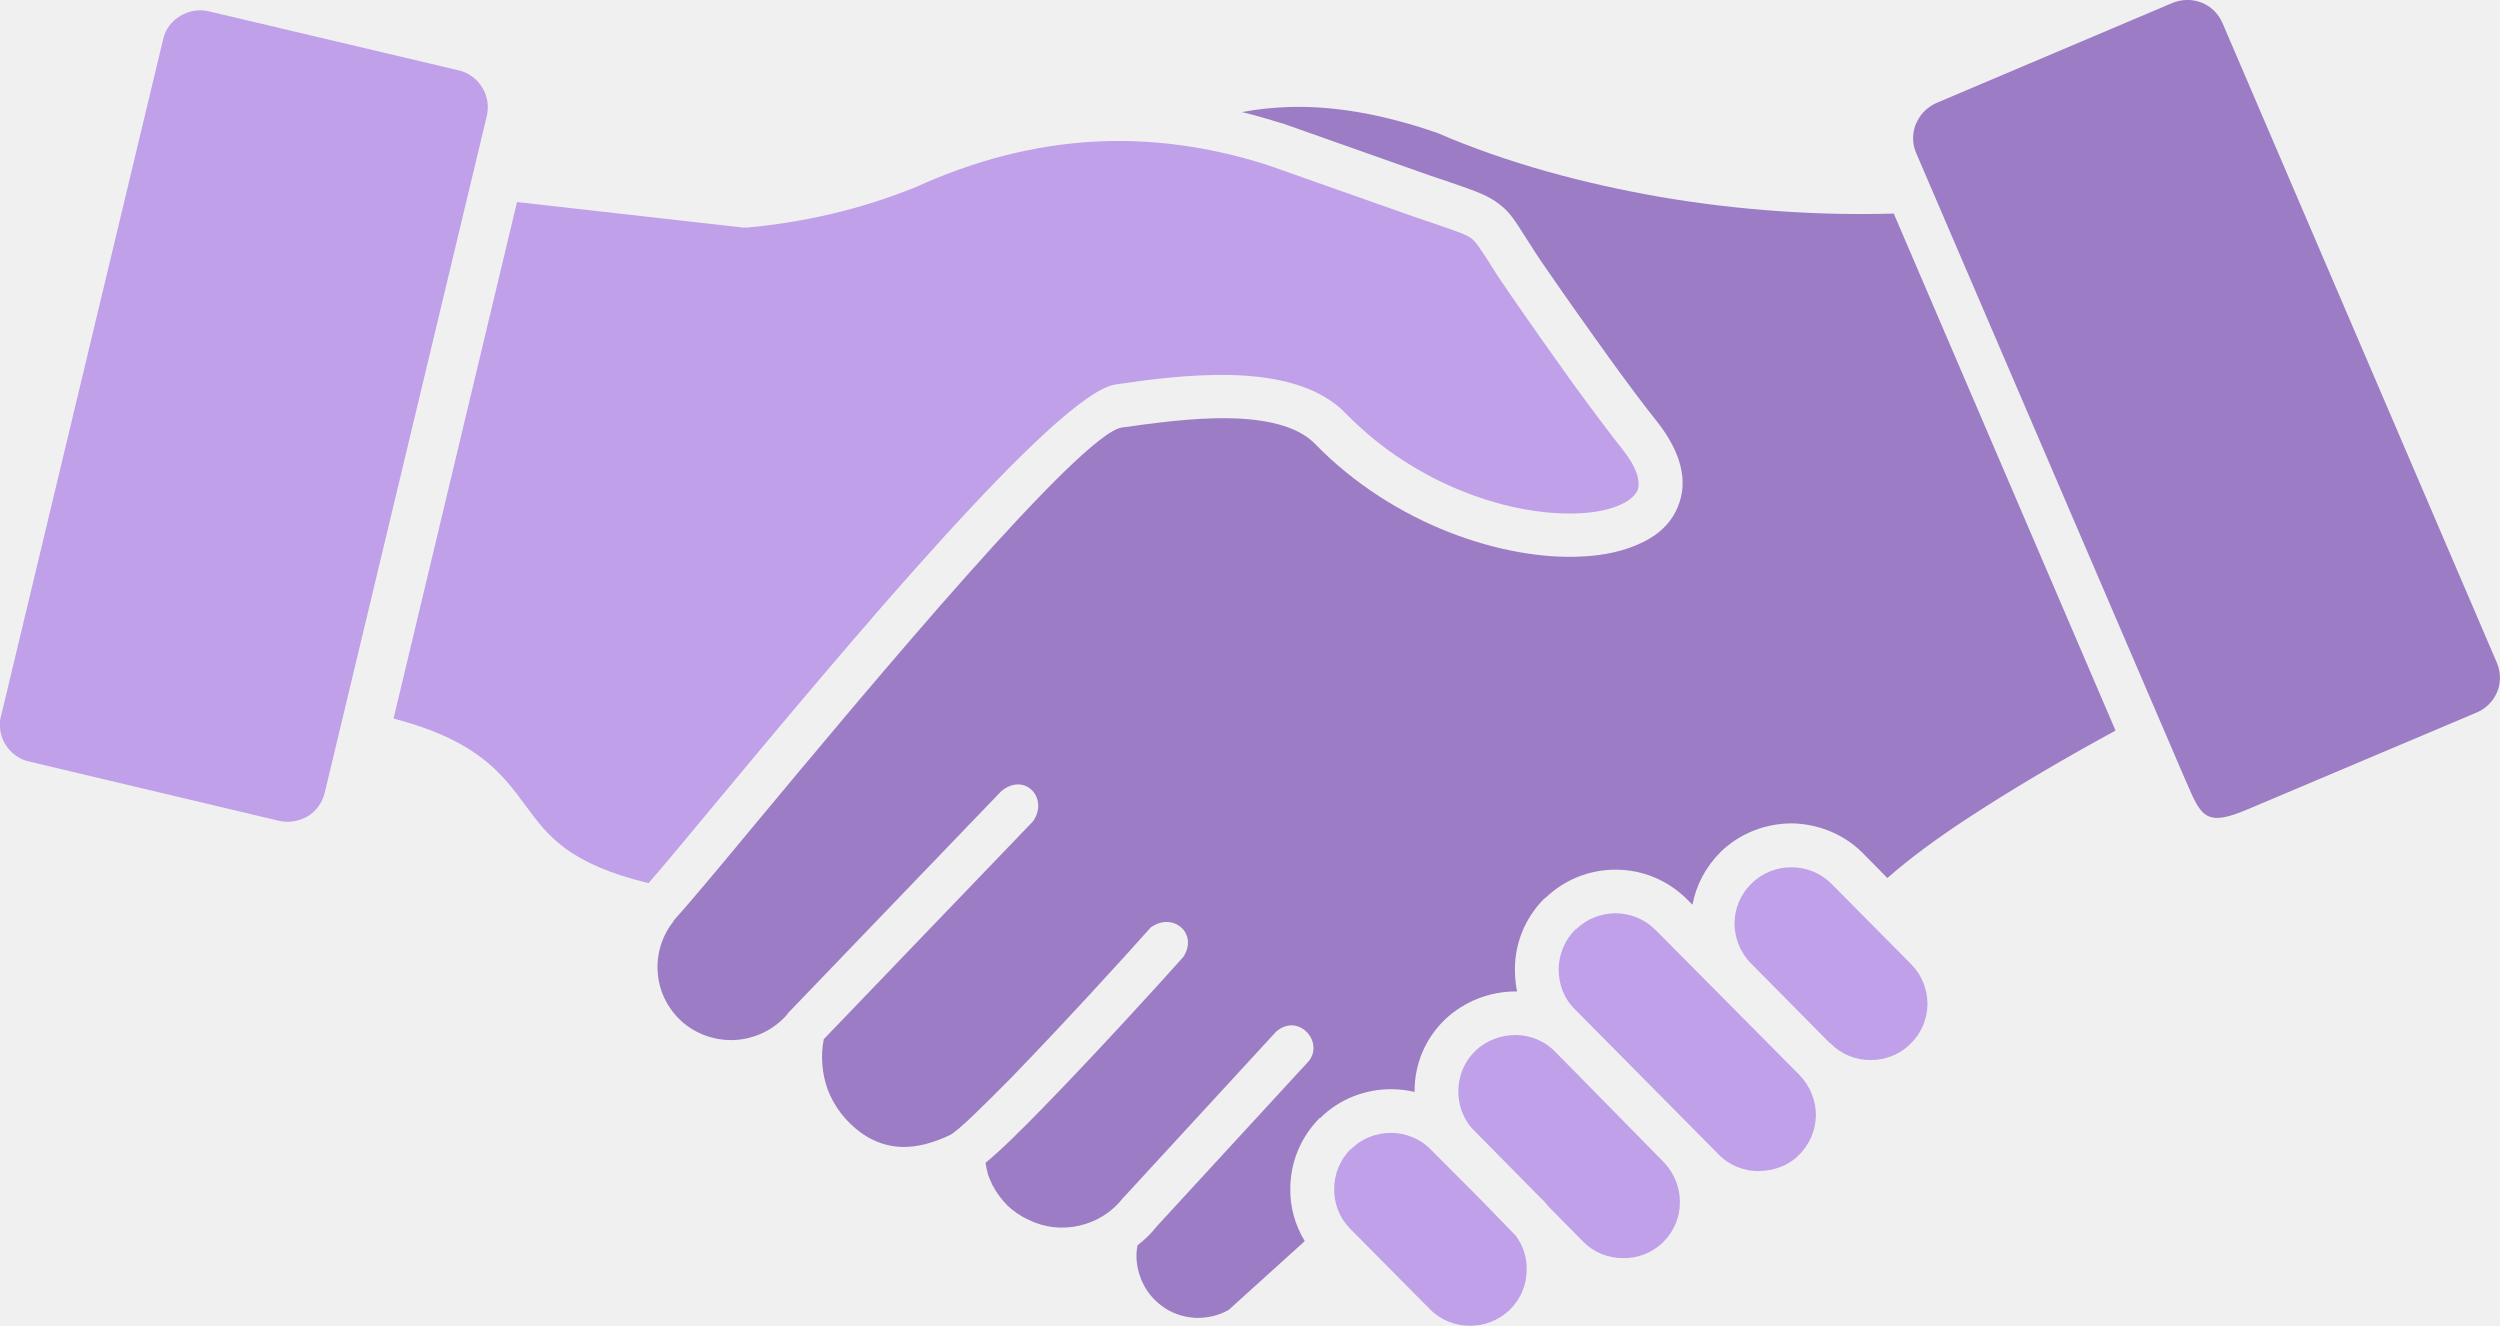
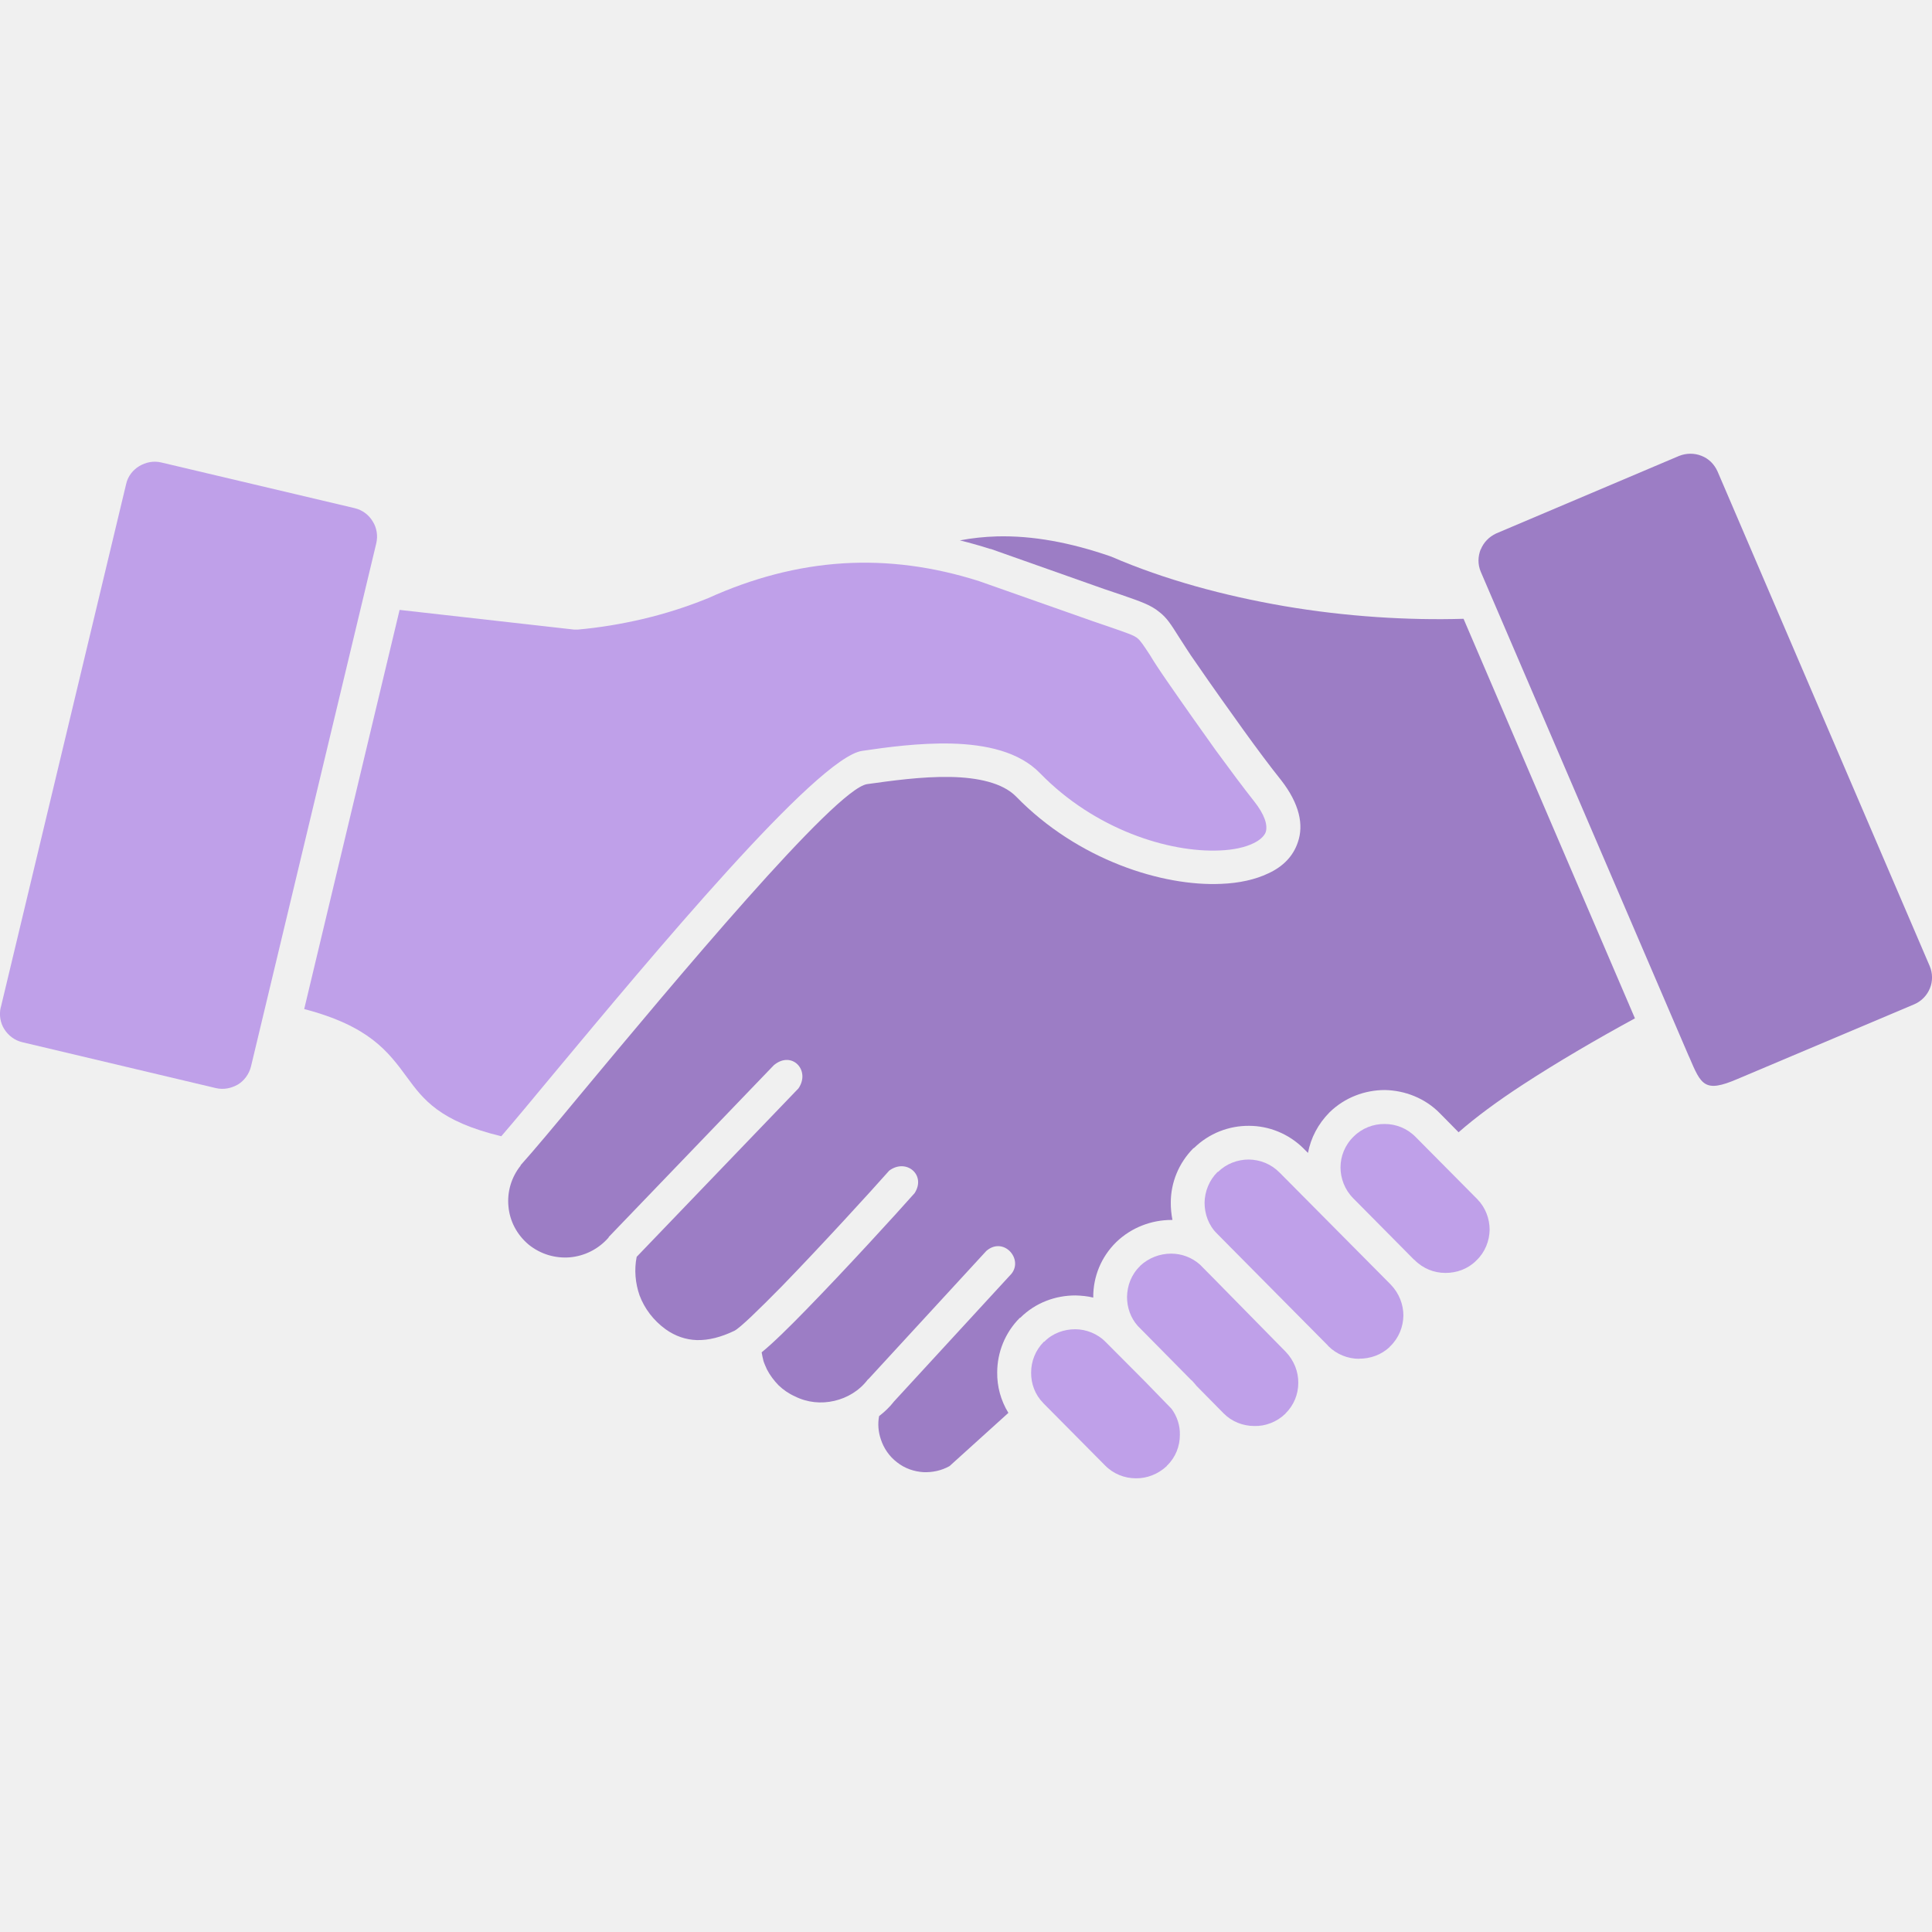
- <svg xmlns="http://www.w3.org/2000/svg" width="66" height="35" viewBox="0 0 66 35" fill="none">
+ <svg xmlns="http://www.w3.org/2000/svg" width="66" height="66" viewBox="0 0 66 66" fill="none">
  <g clip-path="url(#clip0_41_266)">
-     <path fill-rule="evenodd" clip-rule="evenodd" d="M0.026 18.911L4.307 1.036C4.366 0.765 4.542 0.55 4.756 0.422C4.978 0.293 5.237 0.233 5.509 0.298L12.113 1.858C12.379 1.921 12.599 2.09 12.73 2.31C12.866 2.524 12.912 2.796 12.853 3.055L8.572 20.932C8.509 21.192 8.339 21.418 8.13 21.546C7.901 21.675 7.642 21.735 7.368 21.67L0.766 20.104C0.5 20.045 0.278 19.871 0.145 19.658C0.009 19.445 -0.037 19.172 0.022 18.913H0.026V18.911Z" fill="#BFA0E9" />
-     <path fill-rule="evenodd" clip-rule="evenodd" d="M50.582 3.272C50.679 3.033 50.859 2.839 51.113 2.722L57.351 0.078C57.605 -0.026 57.881 -0.026 58.121 0.07C58.362 0.161 58.557 0.35 58.671 0.602L65.92 17.503C66.024 17.747 66.024 18.027 65.927 18.261C65.834 18.492 65.646 18.7 65.392 18.807L59.35 21.361C58.229 21.842 58.112 21.568 57.707 20.616L57.683 20.566L50.584 4.034C50.474 3.774 50.487 3.509 50.578 3.27L50.582 3.272Z" fill="#9C7DC5" />
-     <path fill-rule="evenodd" clip-rule="evenodd" d="M19.613 6.007H19.73C20.48 5.94 21.22 5.818 21.955 5.646C22.682 5.475 23.42 5.244 24.14 4.953L24.175 4.94C25.709 4.243 27.244 3.843 28.793 3.745C30.337 3.648 31.884 3.856 33.447 4.352L37.337 5.724C37.628 5.82 37.779 5.877 37.91 5.918C38.477 6.118 38.728 6.194 38.859 6.305C38.969 6.396 39.075 6.563 39.284 6.88C39.412 7.095 39.588 7.365 39.888 7.799C40.505 8.692 41.051 9.459 41.527 10.126C42.036 10.823 42.47 11.405 42.834 11.864C43.205 12.329 43.309 12.685 43.238 12.924C43.184 13.067 43.035 13.204 42.815 13.308C42.526 13.448 42.131 13.534 41.668 13.552C39.925 13.63 37.401 12.835 35.535 10.921C34.819 10.176 33.679 9.932 32.498 9.9C31.403 9.874 30.279 10.028 29.451 10.15C27.909 10.371 22.257 17.165 18.888 21.209C18.166 22.079 17.553 22.819 17.122 23.315C15.01 22.806 14.456 22.055 13.902 21.303C13.257 20.423 12.614 19.552 10.39 18.97L12.791 8.922L13.649 5.334L19.615 6.007H19.613Z" fill="#BFA0E9" />
-     <path fill-rule="evenodd" clip-rule="evenodd" d="M49.827 23.18L49.182 22.526C48.675 22.011 47.985 21.75 47.308 21.737C46.624 21.737 45.941 21.989 45.421 22.495C45.026 22.891 44.776 23.375 44.681 23.884L44.538 23.743L44.532 23.736C44.019 23.227 43.343 22.96 42.666 22.96C41.981 22.954 41.305 23.212 40.786 23.718L40.766 23.725C40.257 24.24 39.994 24.907 39.994 25.58C39.992 25.78 40.013 25.98 40.05 26.174H40.018C39.342 26.174 38.659 26.427 38.139 26.923L38.126 26.936C37.613 27.44 37.345 28.113 37.345 28.796V28.828C37.144 28.778 36.944 28.759 36.735 28.754C36.059 28.754 35.374 28.998 34.856 29.514L34.835 29.521C34.327 30.03 34.067 30.703 34.064 31.376C34.056 31.861 34.187 32.345 34.446 32.765L32.436 34.583C32.164 34.737 31.851 34.804 31.545 34.791C31.226 34.772 30.9 34.661 30.641 34.453C30.374 34.25 30.186 33.97 30.087 33.664C30.005 33.419 29.977 33.149 30.029 32.877C30.219 32.728 30.393 32.565 30.538 32.376L34.552 28.013C34.96 27.503 34.28 26.732 33.694 27.231L29.68 31.594L29.645 31.626C29.354 32.009 28.944 32.252 28.5 32.356C28.051 32.46 27.578 32.415 27.147 32.198C26.932 32.102 26.752 31.972 26.597 31.826C26.438 31.663 26.302 31.483 26.198 31.281C26.159 31.19 26.112 31.096 26.08 30.996C26.054 30.899 26.036 30.797 26.017 30.698C26.407 30.381 26.947 29.849 27.544 29.235C28.912 27.833 30.616 25.965 31.241 25.261C31.645 24.638 30.956 24.057 30.374 24.49C29.751 25.196 28.051 27.056 26.711 28.437C25.929 29.232 25.281 29.864 25.085 29.962C24.643 30.175 24.205 30.292 23.797 30.279C23.433 30.266 23.07 30.149 22.73 29.904C22.322 29.606 22.016 29.206 21.845 28.748C21.703 28.339 21.658 27.879 21.748 27.434C23.588 25.513 25.43 23.606 27.272 21.683C27.699 21.07 27.05 20.373 26.433 20.888L20.797 26.753L20.786 26.779C20.433 27.181 19.96 27.407 19.469 27.451C18.975 27.492 18.474 27.353 18.058 27.018C17.65 26.675 17.413 26.21 17.368 25.719C17.318 25.228 17.46 24.722 17.786 24.316L17.78 24.309C18.254 23.78 18.951 22.945 19.788 21.935C23.041 18.023 28.526 11.449 29.619 11.286C30.413 11.177 31.485 11.021 32.475 11.042C33.387 11.06 34.241 11.236 34.705 11.707C36.819 13.88 39.716 14.784 41.713 14.694C42.336 14.67 42.884 14.546 43.32 14.338C43.829 14.106 44.178 13.745 44.334 13.273C44.543 12.678 44.388 11.955 43.764 11.153C43.37 10.662 42.944 10.087 42.476 9.439C41.981 8.748 41.433 7.984 40.848 7.132C40.615 6.808 40.425 6.491 40.27 6.257C40.003 5.837 39.862 5.603 39.599 5.405C39.308 5.166 38.987 5.057 38.299 4.818C38.096 4.751 37.869 4.675 37.72 4.623L33.842 3.252H33.823C33.478 3.141 33.133 3.044 32.788 2.959C33.197 2.881 33.62 2.837 34.056 2.824C35.259 2.792 36.556 3.026 37.96 3.515C39.782 4.304 41.832 4.855 43.866 5.205C45.981 5.566 48.11 5.694 49.995 5.638L55.85 19.287C54.531 20.004 53.184 20.794 52.014 21.557C51.152 22.118 50.399 22.676 49.834 23.173L49.827 23.18Z" fill="#9C7DC5" />
-     <path fill-rule="evenodd" clip-rule="evenodd" d="M39.854 34.585C39.552 34.865 39.176 35.006 38.799 35C38.417 35 38.031 34.852 37.746 34.559L35.652 32.447L35.632 32.425C35.354 32.141 35.218 31.765 35.223 31.385C35.223 31.001 35.372 30.622 35.659 30.334L35.68 30.329C35.963 30.04 36.357 29.908 36.726 29.908C37.095 29.908 37.494 30.056 37.779 30.355L39.114 31.694L40.018 32.625C40.214 32.888 40.313 33.206 40.304 33.518C40.304 33.903 40.162 34.281 39.862 34.57L39.856 34.583L39.854 34.585Z" fill="#BFA0E9" />
-     <path fill-rule="evenodd" clip-rule="evenodd" d="M43.904 32.799C43.613 33.078 43.221 33.227 42.845 33.214C42.459 33.214 42.077 33.066 41.797 32.78H41.791V32.775L40.872 31.843C40.822 31.78 40.77 31.72 40.712 31.657L40.691 31.644L38.866 29.795C38.618 29.515 38.499 29.163 38.499 28.806C38.506 28.418 38.642 28.042 38.943 27.751H38.948L38.943 27.746C39.243 27.466 39.619 27.325 40.009 27.325C40.359 27.325 40.712 27.453 40.99 27.7L41.512 28.228L43.919 30.677C44.206 30.976 44.355 31.363 44.349 31.744C44.349 32.128 44.2 32.502 43.913 32.786L43.906 32.797L43.904 32.799Z" fill="#BFA0E9" />
-     <path fill-rule="evenodd" clip-rule="evenodd" d="M46.428 30.918C46.046 30.918 45.66 30.77 45.369 30.479L45.361 30.466L41.888 26.96V26.955H41.883L41.575 26.643C41.284 26.36 41.148 25.971 41.148 25.583C41.154 25.209 41.303 24.82 41.59 24.537L41.61 24.531C41.894 24.251 42.28 24.11 42.656 24.11C43.046 24.116 43.424 24.264 43.71 24.557L43.723 24.568L47.509 28.383C47.794 28.681 47.94 29.061 47.94 29.443C47.934 29.823 47.785 30.206 47.491 30.49L47.478 30.496V30.509C47.183 30.788 46.806 30.914 46.43 30.914L46.428 30.918Z" fill="#BFA0E9" />
-     <path fill-rule="evenodd" clip-rule="evenodd" d="M49.377 27.985C48.988 27.985 48.609 27.837 48.317 27.538L48.311 27.533H48.303L46.223 25.431C45.934 25.139 45.792 24.751 45.792 24.377C45.792 24.003 45.941 23.614 46.242 23.325C46.527 23.039 46.918 22.891 47.3 22.897C47.686 22.897 48.069 23.045 48.361 23.343L50.449 25.45L50.462 25.463C50.744 25.752 50.886 26.128 50.886 26.51C50.88 26.892 50.731 27.273 50.436 27.557L50.423 27.564V27.57C50.133 27.855 49.754 27.985 49.377 27.985Z" fill="#BFA0E9" />
+     <path fill-rule="evenodd" clip-rule="evenodd" d="M0.028 34.411L4.309 16.536C4.368 16.266 4.544 16.051 4.758 15.923C4.98 15.793 5.239 15.734 5.511 15.799L12.115 17.359C12.381 17.422 12.601 17.59 12.732 17.811C12.868 18.024 12.915 18.296 12.855 18.556L8.574 36.433C8.511 36.692 8.341 36.918 8.132 37.046C7.903 37.176 7.644 37.235 7.37 37.17L0.768 35.605C0.502 35.545 0.28 35.371 0.147 35.158C0.011 34.945 -0.035 34.673 0.024 34.413H0.028V34.411Z" fill="#BFA0E9" />
+     <path fill-rule="evenodd" clip-rule="evenodd" d="M50.584 18.773C50.681 18.534 50.862 18.339 51.115 18.222L57.353 15.578C57.607 15.475 57.883 15.475 58.123 15.571C58.364 15.662 58.559 15.851 58.673 16.103L65.922 33.003C66.026 33.248 66.026 33.528 65.929 33.761C65.836 33.993 65.648 34.2 65.394 34.308L59.352 36.861C58.231 37.343 58.114 37.069 57.709 36.116L57.685 36.066L50.586 19.534C50.476 19.275 50.489 19.01 50.58 18.771L50.584 18.773Z" fill="#9C7DC5" />
+     <path fill-rule="evenodd" clip-rule="evenodd" d="M19.615 21.508H19.733C20.482 21.441 21.222 21.319 21.957 21.146C22.684 20.976 23.422 20.744 24.142 20.453L24.177 20.44C25.712 19.744 27.246 19.343 28.795 19.245C30.339 19.149 31.886 19.356 33.449 19.853L37.34 21.224C37.63 21.32 37.781 21.378 37.912 21.419C38.479 21.619 38.73 21.695 38.861 21.806C38.971 21.897 39.077 22.063 39.286 22.38C39.414 22.595 39.59 22.866 39.89 23.299C40.507 24.192 41.053 24.96 41.529 25.627C42.038 26.323 42.472 26.905 42.836 27.365C43.207 27.83 43.311 28.186 43.24 28.425C43.186 28.567 43.037 28.704 42.817 28.808C42.528 28.949 42.133 29.034 41.67 29.053C39.927 29.131 37.403 28.336 35.537 26.422C34.821 25.677 33.682 25.432 32.5 25.401C31.405 25.375 30.281 25.528 29.453 25.651C27.911 25.871 22.259 32.666 18.89 36.709C18.168 37.58 17.555 38.319 17.124 38.816C15.012 38.306 14.458 37.556 13.905 36.803C13.259 35.923 12.616 35.053 10.392 34.471L12.793 24.422L13.651 20.835L19.617 21.508H19.615Z" fill="#BFA0E9" />
+     <path fill-rule="evenodd" clip-rule="evenodd" d="M49.829 38.681L49.184 38.027C48.677 37.511 47.987 37.25 47.31 37.237C46.626 37.237 45.944 37.489 45.423 37.995C45.028 38.392 44.778 38.875 44.683 39.385L44.54 39.244L44.534 39.236C44.021 38.727 43.345 38.46 42.668 38.46C41.984 38.455 41.307 38.712 40.788 39.218L40.768 39.225C40.259 39.74 39.996 40.408 39.996 41.08C39.994 41.28 40.015 41.48 40.052 41.675H40.02C39.344 41.675 38.661 41.927 38.141 42.424L38.128 42.437C37.615 42.941 37.347 43.613 37.347 44.297V44.328C37.146 44.278 36.946 44.26 36.737 44.254C36.06 44.254 35.376 44.499 34.858 45.014L34.837 45.021C34.329 45.531 34.069 46.203 34.066 46.876C34.058 47.362 34.189 47.845 34.448 48.266L32.438 50.084C32.166 50.237 31.853 50.304 31.547 50.291C31.228 50.273 30.902 50.161 30.643 49.954C30.376 49.75 30.188 49.47 30.089 49.164C30.007 48.92 29.979 48.649 30.031 48.377C30.221 48.229 30.395 48.066 30.54 47.877L34.554 43.513C34.962 43.004 34.282 42.233 33.697 42.731L29.683 47.095L29.647 47.126C29.356 47.51 28.946 47.753 28.502 47.856C28.053 47.96 27.58 47.916 27.149 47.699C26.934 47.602 26.754 47.473 26.599 47.326C26.441 47.163 26.304 46.984 26.2 46.782C26.161 46.691 26.114 46.596 26.082 46.496C26.056 46.4 26.038 46.298 26.019 46.198C26.409 45.881 26.949 45.349 27.546 44.736C28.915 43.333 30.619 41.466 31.243 40.761C31.648 40.139 30.958 39.557 30.376 39.991C29.753 40.697 28.053 42.557 26.713 43.937C25.931 44.732 25.283 45.364 25.087 45.462C24.645 45.675 24.207 45.792 23.799 45.779C23.435 45.766 23.072 45.65 22.732 45.405C22.324 45.107 22.018 44.706 21.847 44.249C21.705 43.839 21.66 43.38 21.75 42.935C23.59 41.014 25.432 39.107 27.274 37.184C27.701 36.57 27.052 35.873 26.435 36.389L20.799 42.253L20.788 42.279C20.435 42.681 19.962 42.907 19.471 42.952C18.977 42.992 18.476 42.853 18.06 42.518C17.652 42.175 17.415 41.71 17.37 41.219C17.32 40.728 17.462 40.222 17.788 39.816L17.782 39.809C18.256 39.281 18.953 38.445 19.79 37.435C23.044 33.524 28.529 26.95 29.621 26.787C30.415 26.677 31.487 26.522 32.477 26.542C33.389 26.561 34.243 26.737 34.707 27.207C36.821 29.381 39.718 30.285 41.715 30.194C42.338 30.17 42.886 30.046 43.322 29.838C43.831 29.607 44.18 29.245 44.336 28.773C44.545 28.178 44.391 27.456 43.766 26.653C43.373 26.162 42.946 25.588 42.478 24.939C41.984 24.248 41.435 23.485 40.85 22.632C40.617 22.308 40.427 21.991 40.272 21.758C40.005 21.337 39.864 21.104 39.601 20.905C39.31 20.666 38.989 20.557 38.301 20.318C38.098 20.251 37.871 20.175 37.722 20.123L33.844 18.752H33.825C33.48 18.641 33.135 18.545 32.791 18.46C33.199 18.382 33.622 18.337 34.058 18.324C35.261 18.293 36.558 18.526 37.962 19.015C39.784 19.805 41.834 20.355 43.868 20.705C45.983 21.067 48.112 21.195 49.997 21.139L55.852 34.788C54.533 35.505 53.187 36.294 52.016 37.057C51.154 37.619 50.401 38.177 49.836 38.673L49.829 38.681Z" fill="#9C7DC5" />
+     <path fill-rule="evenodd" clip-rule="evenodd" d="M39.856 50.086C39.554 50.365 39.178 50.506 38.801 50.501C38.419 50.501 38.033 50.352 37.748 50.059L35.654 47.947L35.634 47.925C35.356 47.642 35.22 47.265 35.225 46.886C35.225 46.502 35.374 46.122 35.661 45.835L35.682 45.829C35.965 45.54 36.359 45.409 36.728 45.409C37.097 45.409 37.496 45.557 37.781 45.855L39.116 47.195L40.02 48.125C40.216 48.388 40.315 48.707 40.306 49.018C40.306 49.404 40.164 49.782 39.864 50.071L39.858 50.084L39.856 50.086Z" fill="#BFA0E9" />
+     <path fill-rule="evenodd" clip-rule="evenodd" d="M43.906 48.299C43.615 48.579 43.223 48.727 42.847 48.714C42.461 48.714 42.079 48.566 41.799 48.281H41.793V48.275L40.874 47.343C40.824 47.28 40.772 47.221 40.714 47.158L40.694 47.145L38.868 45.296C38.62 45.016 38.501 44.664 38.501 44.306C38.508 43.919 38.645 43.543 38.945 43.252H38.95L38.945 43.246C39.245 42.967 39.621 42.826 40.011 42.826C40.362 42.826 40.714 42.953 40.992 43.2L41.514 43.728L43.921 46.178C44.208 46.476 44.357 46.863 44.351 47.245C44.351 47.629 44.202 48.003 43.915 48.286L43.908 48.297L43.906 48.299Z" fill="#BFA0E9" />
+     <path fill-rule="evenodd" clip-rule="evenodd" d="M46.43 46.419C46.048 46.419 45.662 46.27 45.371 45.979L45.364 45.966L41.89 42.461V42.455H41.885L41.577 42.144C41.286 41.86 41.15 41.471 41.15 41.084C41.156 40.71 41.305 40.321 41.592 40.037L41.612 40.032C41.896 39.752 42.282 39.611 42.658 39.611C43.048 39.616 43.426 39.765 43.712 40.057L43.725 40.069L47.511 43.884C47.797 44.182 47.942 44.562 47.942 44.944C47.936 45.323 47.787 45.707 47.493 45.99L47.48 45.996V46.009C47.185 46.289 46.809 46.415 46.432 46.415L46.43 46.419Z" fill="#BFA0E9" />
+     <path fill-rule="evenodd" clip-rule="evenodd" d="M49.38 43.485C48.99 43.485 48.611 43.337 48.319 43.039L48.313 43.033H48.306L46.225 40.932C45.936 40.639 45.794 40.252 45.794 39.878C45.794 39.503 45.944 39.114 46.244 38.825C46.529 38.54 46.92 38.392 47.303 38.397C47.688 38.397 48.071 38.545 48.363 38.844L50.452 40.95L50.465 40.963C50.746 41.252 50.888 41.629 50.888 42.01C50.882 42.392 50.733 42.774 50.438 43.057L50.425 43.065V43.07C50.135 43.356 49.756 43.485 49.38 43.485Z" fill="#BFA0E9" />
  </g>
  <defs>
    <clipPath id="clip0_41_266">
-       <rect width="66" height="35" fill="white" />
+       <rect width="66" height="66" fill="white" />
    </clipPath>
  </defs>
</svg>
